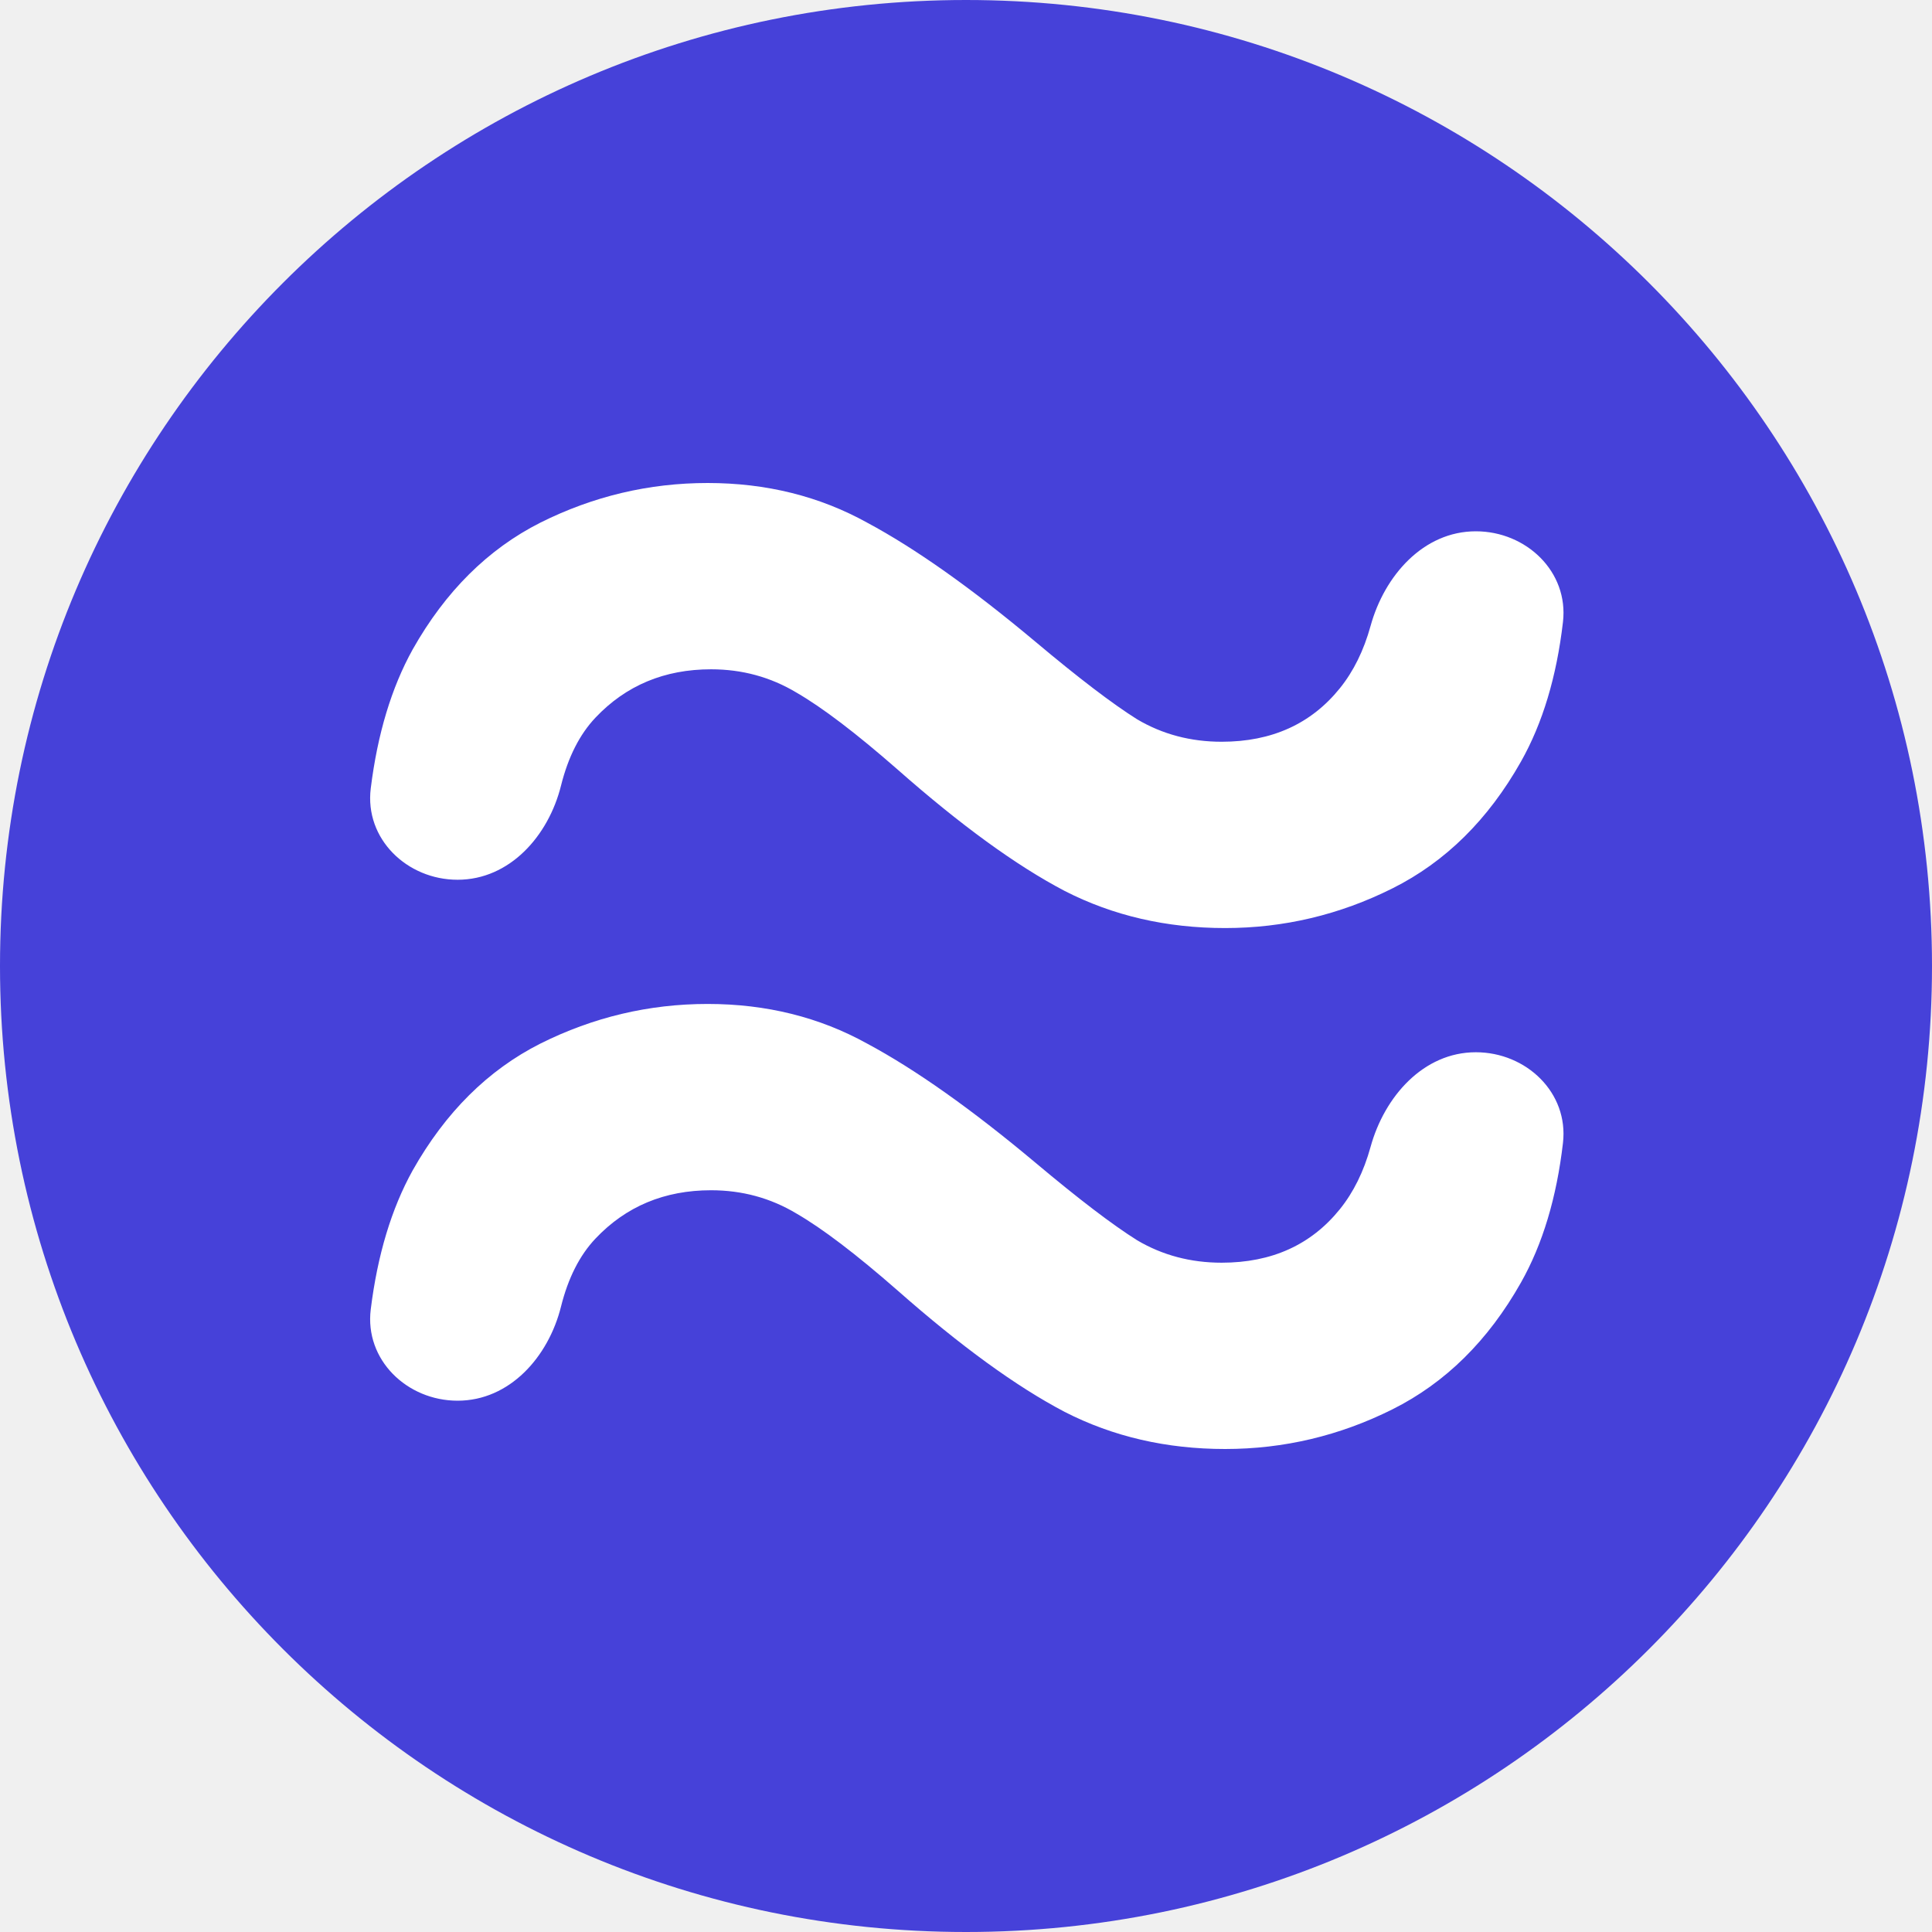
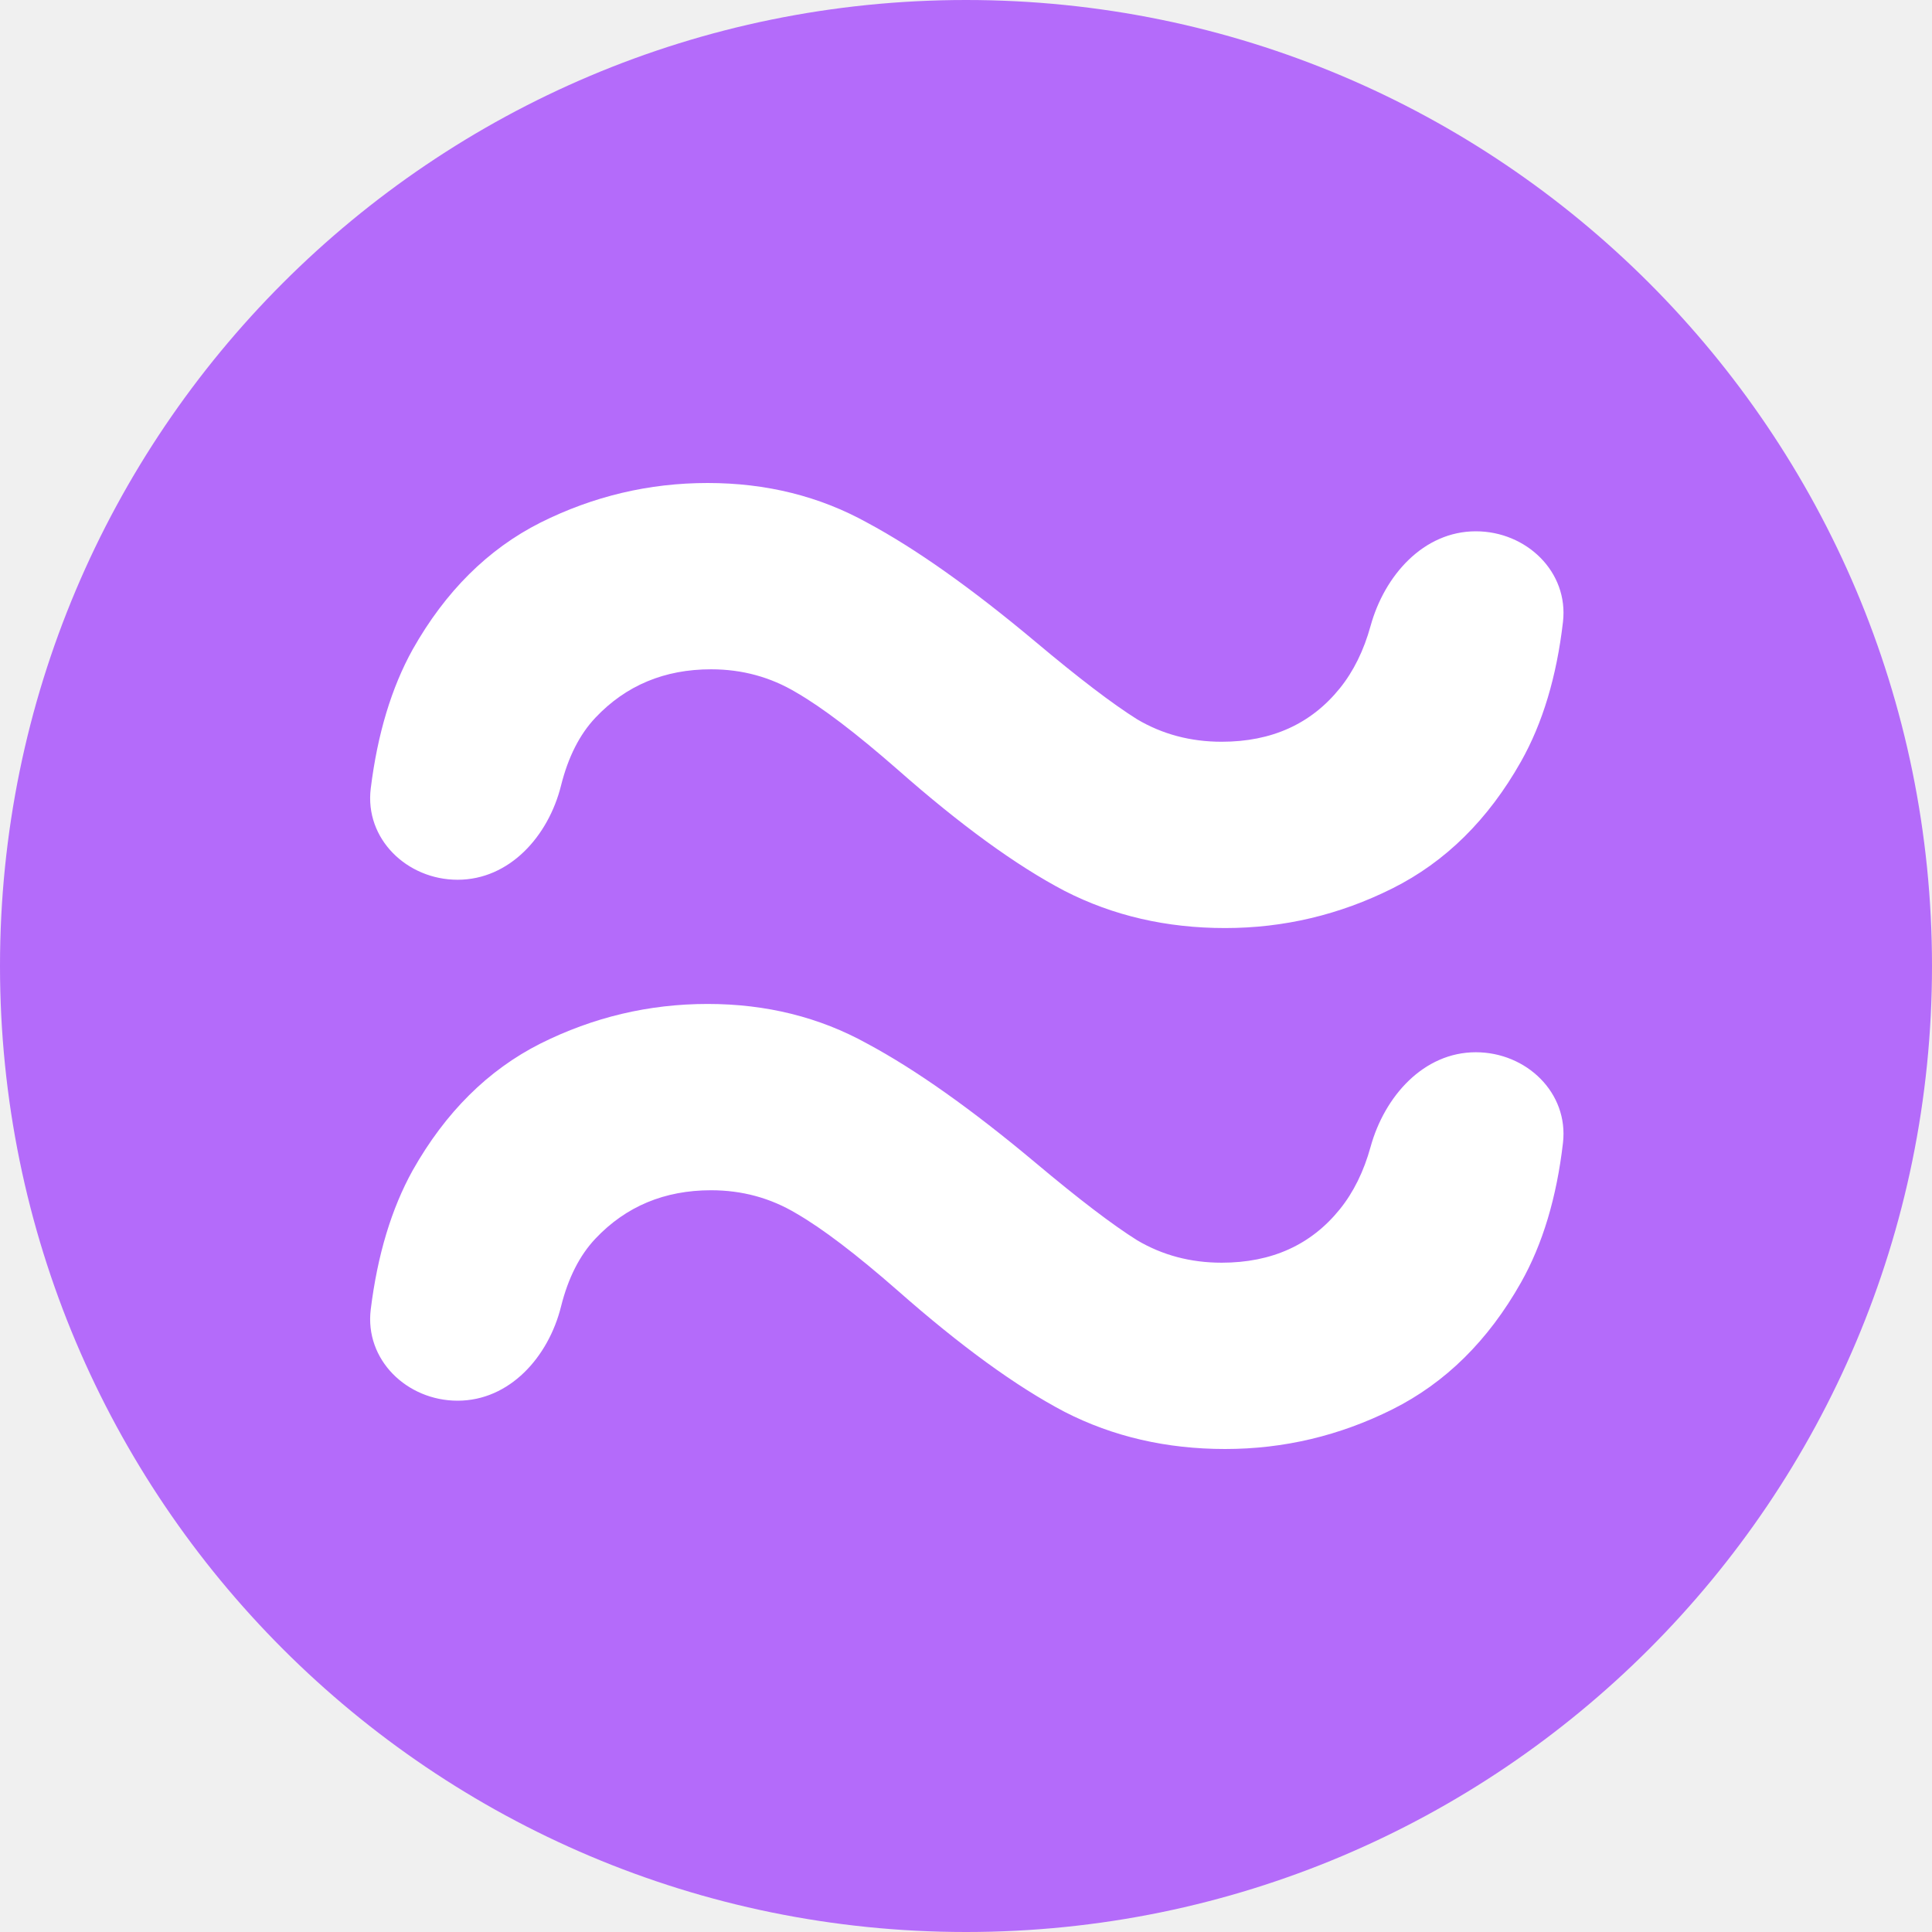
<svg xmlns="http://www.w3.org/2000/svg" fill="none" viewBox="0 0 512 512">
-   <path fill="#4641D9" d="M512 256C512 114.615 397.385 0 256 0S0 114.615 0 256s114.615 256 256 256 256-114.615 256-256Z" />
+   <path fill="#B46BFA" d="M512 256C512 114.615 397.385 0 256 0S0 114.615 0 256s114.615 256 256 256 256-114.615 256-256Z" />
  <path fill="#fff" d="M121.272 233.143c-13.443 0-24.674-10.866-23.019-24.208 1.788-14.418 5.49-26.692 11.106-36.821 8.685-15.39 19.962-26.59 33.828-33.6 14.019-7.009 28.8-10.514 44.343-10.514 15.543 0 29.638 3.505 42.286 10.514 12.8 6.857 27.657 17.372 44.571 31.543 11.429 9.6 20.419 16.457 26.972 20.572 6.704 3.961 14.171 5.942 22.4 5.942 13.257 0 23.695-4.723 31.314-14.171 3.633-4.505 6.348-10.015 8.145-16.53 3.686-13.366 14.025-25.07 27.889-25.07 13.392 0 24.638 10.739 23.095 24.042-1.681 14.49-5.391 26.819-11.129 36.987-8.686 15.39-20.038 26.59-34.057 33.6-14.019 7.009-28.8 10.514-44.343 10.514-15.543 0-29.714-3.276-42.514-9.829-12.8-6.704-27.581-17.447-44.343-32.228-10.972-9.6-19.886-16.381-26.743-20.343-6.857-4.114-14.4-6.172-22.629-6.172-12.343 0-22.552 4.267-30.628 12.8-4.204 4.442-7.252 10.452-9.143 18.031-3.337 13.367-13.623 24.941-27.401 24.941Zm0 138.057c-13.443 0-24.674-10.866-23.019-24.207 1.788-14.419 5.49-26.693 11.106-36.822 8.685-15.39 19.962-26.59 33.828-33.6 14.019-7.009 28.8-10.514 44.343-10.514 15.543 0 29.638 3.505 42.286 10.514 12.8 6.858 27.657 17.372 44.571 31.543 11.429 9.6 20.419 16.457 26.972 20.572 6.704 3.962 14.171 5.943 22.4 5.943 13.257 0 23.695-4.724 31.314-14.172 3.633-4.505 6.348-10.015 8.145-16.53 3.686-13.366 14.025-25.07 27.889-25.07 13.392 0 24.638 10.74 23.095 24.042-1.681 14.49-5.391 26.819-11.129 36.987-8.686 15.39-20.038 26.59-34.057 33.6-14.019 7.009-28.8 10.514-44.343 10.514-15.543 0-29.714-3.276-42.514-9.829-12.8-6.704-27.581-17.447-44.343-32.228-10.972-9.6-19.886-16.381-26.743-20.343-6.857-4.114-14.4-6.171-22.629-6.171-12.343 0-22.552 4.266-30.628 12.8-4.204 4.441-7.252 10.451-9.143 18.03-3.337 13.367-13.623 24.941-27.401 24.941Z" />
</svg>
